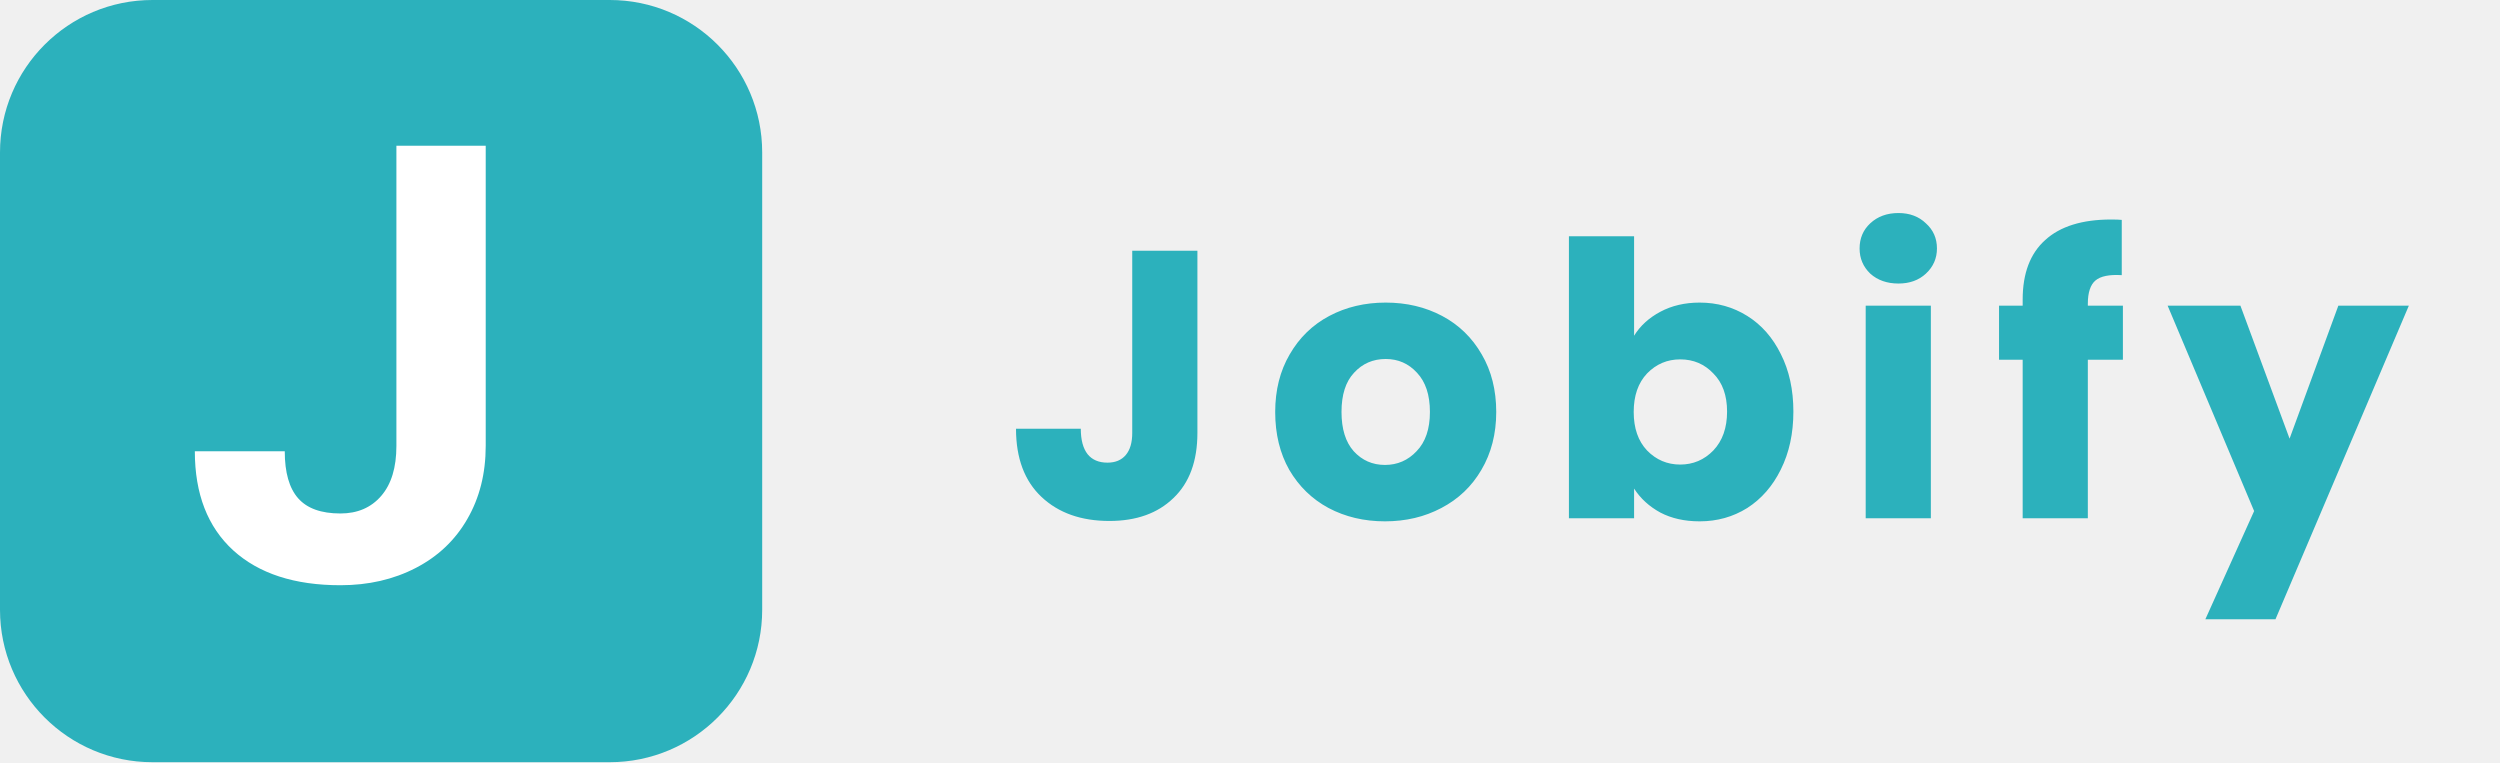
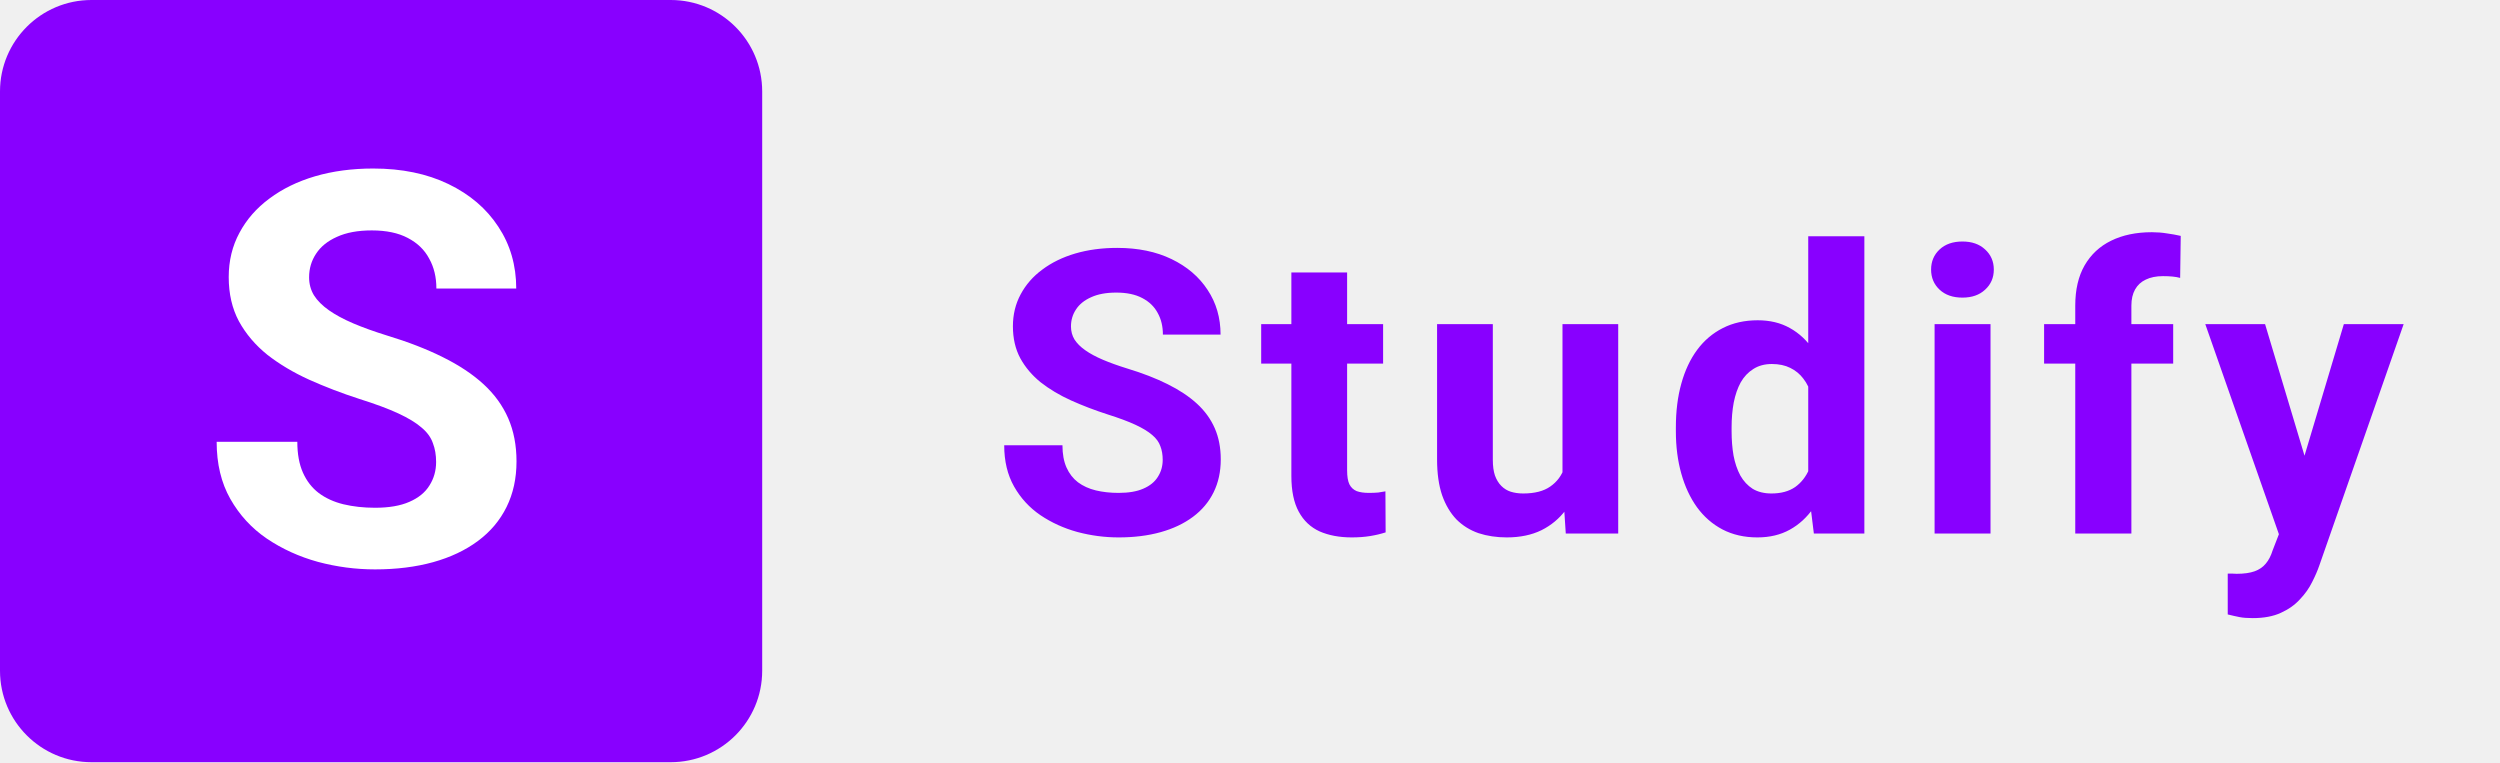
<svg xmlns="http://www.w3.org/2000/svg" width="164" height="50" viewBox="0 0 164 50" fill="none">
-   <path d="M78.55 16.45V28.4C78.55 30.25 78.025 31.675 76.975 32.675C75.942 33.675 74.542 34.175 72.775 34.175C70.925 34.175 69.442 33.65 68.325 32.6C67.208 31.55 66.65 30.058 66.65 28.125H70.9C70.9 28.858 71.05 29.417 71.35 29.8C71.65 30.167 72.083 30.35 72.65 30.35C73.167 30.35 73.567 30.183 73.85 29.85C74.133 29.517 74.275 29.033 74.275 28.4V16.45H78.55ZM90.853 34.2C89.487 34.2 88.253 33.908 87.153 33.325C86.07 32.742 85.212 31.908 84.578 30.825C83.962 29.742 83.653 28.475 83.653 27.025C83.653 25.592 83.97 24.333 84.603 23.25C85.237 22.15 86.103 21.308 87.203 20.725C88.303 20.142 89.537 19.85 90.903 19.85C92.27 19.85 93.503 20.142 94.603 20.725C95.703 21.308 96.57 22.15 97.203 23.25C97.837 24.333 98.153 25.592 98.153 27.025C98.153 28.458 97.828 29.725 97.178 30.825C96.545 31.908 95.67 32.742 94.553 33.325C93.453 33.908 92.22 34.2 90.853 34.2ZM90.853 30.5C91.67 30.5 92.362 30.2 92.928 29.6C93.511 29 93.803 28.142 93.803 27.025C93.803 25.908 93.52 25.05 92.953 24.45C92.403 23.85 91.72 23.55 90.903 23.55C90.07 23.55 89.378 23.85 88.828 24.45C88.278 25.033 88.003 25.892 88.003 27.025C88.003 28.142 88.27 29 88.803 29.6C89.353 30.2 90.037 30.5 90.853 30.5ZM107.196 22.025C107.596 21.375 108.171 20.85 108.921 20.45C109.671 20.05 110.529 19.85 111.496 19.85C112.646 19.85 113.688 20.142 114.621 20.725C115.554 21.308 116.288 22.142 116.821 23.225C117.371 24.308 117.646 25.567 117.646 27C117.646 28.433 117.371 29.7 116.821 30.8C116.288 31.883 115.554 32.725 114.621 33.325C113.688 33.908 112.646 34.2 111.496 34.2C110.513 34.2 109.654 34.008 108.921 33.625C108.188 33.225 107.613 32.7 107.196 32.05V34H102.921V15.5H107.196V22.025ZM113.296 27C113.296 25.933 112.996 25.1 112.396 24.5C111.813 23.883 111.088 23.575 110.221 23.575C109.371 23.575 108.646 23.883 108.046 24.5C107.463 25.117 107.171 25.958 107.171 27.025C107.171 28.092 107.463 28.933 108.046 29.55C108.646 30.167 109.371 30.475 110.221 30.475C111.071 30.475 111.796 30.167 112.396 29.55C112.996 28.917 113.296 28.067 113.296 27ZM124.539 18.6C123.789 18.6 123.172 18.383 122.689 17.95C122.222 17.5 121.989 16.95 121.989 16.3C121.989 15.633 122.222 15.083 122.689 14.65C123.172 14.2 123.789 13.975 124.539 13.975C125.272 13.975 125.872 14.2 126.339 14.65C126.822 15.083 127.064 15.633 127.064 16.3C127.064 16.95 126.822 17.5 126.339 17.95C125.872 18.383 125.272 18.6 124.539 18.6ZM126.664 20.05V34H122.389V20.05H126.664ZM139.262 23.6H136.962V34H132.687V23.6H131.137V20.05H132.687V19.65C132.687 17.933 133.179 16.633 134.162 15.75C135.145 14.85 136.587 14.4 138.487 14.4C138.804 14.4 139.037 14.408 139.187 14.425V18.05C138.37 18 137.795 18.117 137.462 18.4C137.129 18.683 136.962 19.192 136.962 19.925V20.05H139.262V23.6ZM158.021 20.05L149.271 40.625H144.671L147.871 33.525L142.196 20.05H146.971L150.196 28.775L153.396 20.05H158.021Z" fill="#2CB1BC" />
-   <rect width="50" height="50" rx="10" fill="#2CB1BC" />
-   <path d="M26.004 9.562H31.863V29.25C31.863 31.06 31.46 32.661 30.652 34.055C29.858 35.435 28.732 36.503 27.273 37.258C25.815 38.013 24.168 38.391 22.332 38.391C19.324 38.391 16.98 37.629 15.301 36.105C13.621 34.569 12.781 32.401 12.781 29.602H18.68C18.68 30.995 18.973 32.023 19.559 32.688C20.145 33.352 21.069 33.684 22.332 33.684C23.452 33.684 24.344 33.3 25.008 32.531C25.672 31.763 26.004 30.669 26.004 29.25V9.562Z" fill="white" />
+   <path d="M76.273 30.163C76.273 29.833 76.223 29.537 76.121 29.274C76.028 29.004 75.85 28.758 75.588 28.538C75.326 28.31 74.957 28.085 74.483 27.865C74.009 27.645 73.396 27.417 72.643 27.18C71.805 26.909 71.009 26.604 70.256 26.266C69.511 25.927 68.851 25.534 68.275 25.085C67.708 24.628 67.26 24.099 66.93 23.498C66.608 22.897 66.447 22.199 66.447 21.403C66.447 20.633 66.617 19.935 66.955 19.309C67.294 18.674 67.768 18.132 68.377 17.684C68.986 17.227 69.706 16.875 70.535 16.63C71.373 16.384 72.291 16.262 73.29 16.262C74.653 16.262 75.842 16.507 76.857 16.998C77.873 17.489 78.66 18.162 79.219 19.017C79.786 19.871 80.069 20.849 80.069 21.949H76.286C76.286 21.408 76.172 20.934 75.943 20.527C75.723 20.113 75.385 19.787 74.928 19.55C74.479 19.313 73.912 19.194 73.227 19.194C72.566 19.194 72.016 19.296 71.576 19.499C71.136 19.694 70.806 19.96 70.586 20.299C70.366 20.629 70.256 21.001 70.256 21.416C70.256 21.729 70.332 22.013 70.484 22.267C70.645 22.52 70.882 22.758 71.195 22.977C71.508 23.198 71.894 23.405 72.351 23.6C72.808 23.794 73.337 23.985 73.938 24.171C74.945 24.476 75.829 24.818 76.591 25.199C77.361 25.58 78.004 26.008 78.52 26.481C79.037 26.955 79.426 27.493 79.689 28.094C79.951 28.695 80.082 29.376 80.082 30.138C80.082 30.942 79.925 31.661 79.612 32.296C79.299 32.931 78.846 33.468 78.254 33.908C77.662 34.348 76.955 34.683 76.134 34.911C75.313 35.14 74.394 35.254 73.379 35.254C72.465 35.254 71.564 35.135 70.675 34.898C69.786 34.653 68.978 34.285 68.25 33.794C67.531 33.303 66.955 32.677 66.523 31.915C66.092 31.153 65.876 30.252 65.876 29.211H69.697C69.697 29.787 69.786 30.273 69.964 30.671C70.142 31.069 70.391 31.39 70.713 31.636C71.043 31.881 71.432 32.059 71.881 32.169C72.338 32.279 72.837 32.334 73.379 32.334C74.039 32.334 74.581 32.241 75.004 32.055C75.436 31.869 75.753 31.61 75.956 31.28C76.168 30.95 76.273 30.578 76.273 30.163ZM90.732 21.264V23.854H82.734V21.264H90.732ZM84.714 17.874H88.371V30.861C88.371 31.259 88.421 31.564 88.523 31.775C88.633 31.987 88.794 32.135 89.005 32.22C89.217 32.296 89.484 32.334 89.805 32.334C90.034 32.334 90.237 32.325 90.415 32.309C90.601 32.283 90.757 32.258 90.884 32.232L90.897 34.924C90.584 35.025 90.245 35.106 89.881 35.165C89.517 35.224 89.115 35.254 88.675 35.254C87.871 35.254 87.169 35.123 86.568 34.86C85.975 34.59 85.518 34.158 85.197 33.565C84.875 32.973 84.714 32.194 84.714 31.23V17.874ZM102.499 31.712V21.264H106.155V35H102.715L102.499 31.712ZM102.905 28.894L103.984 28.868C103.984 29.782 103.878 30.633 103.667 31.42C103.455 32.199 103.138 32.876 102.715 33.451C102.292 34.018 101.758 34.463 101.115 34.784C100.472 35.097 99.714 35.254 98.843 35.254C98.174 35.254 97.556 35.161 96.989 34.975C96.43 34.78 95.948 34.48 95.542 34.073C95.144 33.658 94.831 33.13 94.602 32.486C94.382 31.835 94.272 31.052 94.272 30.138V21.264H97.929V30.163C97.929 30.569 97.975 30.912 98.068 31.191C98.17 31.471 98.309 31.699 98.487 31.877C98.665 32.055 98.872 32.182 99.109 32.258C99.355 32.334 99.626 32.372 99.922 32.372C100.675 32.372 101.267 32.22 101.699 31.915C102.139 31.61 102.448 31.196 102.626 30.671C102.812 30.138 102.905 29.545 102.905 28.894ZM118.62 32.004V15.5H122.302V35H118.989L118.62 32.004ZM109.937 28.297V28.03C109.937 26.981 110.055 26.029 110.292 25.174C110.529 24.311 110.876 23.57 111.333 22.952C111.79 22.334 112.353 21.856 113.022 21.518C113.69 21.179 114.452 21.01 115.307 21.01C116.111 21.01 116.813 21.179 117.414 21.518C118.024 21.856 118.54 22.338 118.963 22.965C119.395 23.583 119.742 24.315 120.004 25.161C120.267 25.999 120.457 26.917 120.576 27.916V28.5C120.457 29.456 120.267 30.345 120.004 31.166C119.742 31.987 119.395 32.706 118.963 33.324C118.54 33.934 118.024 34.408 117.414 34.746C116.805 35.085 116.094 35.254 115.282 35.254C114.427 35.254 113.665 35.08 112.996 34.733C112.336 34.386 111.778 33.9 111.321 33.273C110.872 32.647 110.529 31.911 110.292 31.064C110.055 30.218 109.937 29.296 109.937 28.297ZM113.593 28.03V28.297C113.593 28.864 113.635 29.393 113.72 29.884C113.813 30.375 113.961 30.811 114.164 31.191C114.376 31.564 114.647 31.856 114.977 32.067C115.315 32.27 115.726 32.372 116.208 32.372C116.835 32.372 117.351 32.232 117.757 31.953C118.163 31.665 118.472 31.272 118.684 30.773C118.904 30.273 119.031 29.698 119.065 29.046V27.383C119.039 26.85 118.963 26.371 118.836 25.948C118.718 25.517 118.54 25.148 118.303 24.844C118.075 24.539 117.787 24.302 117.44 24.133C117.101 23.963 116.699 23.879 116.234 23.879C115.76 23.879 115.354 23.989 115.015 24.209C114.676 24.421 114.401 24.713 114.19 25.085C113.987 25.457 113.834 25.898 113.733 26.405C113.64 26.905 113.593 27.446 113.593 28.03ZM130.578 21.264V35H126.909V21.264H130.578ZM126.68 17.684C126.68 17.15 126.867 16.71 127.239 16.363C127.611 16.016 128.111 15.843 128.737 15.843C129.355 15.843 129.85 16.016 130.222 16.363C130.603 16.71 130.794 17.15 130.794 17.684C130.794 18.217 130.603 18.657 130.222 19.004C129.85 19.351 129.355 19.524 128.737 19.524C128.111 19.524 127.611 19.351 127.239 19.004C126.867 18.657 126.68 18.217 126.68 17.684ZM139.819 35H136.137V20.045C136.137 19.004 136.34 18.128 136.746 17.417C137.161 16.698 137.741 16.156 138.486 15.792C139.239 15.42 140.132 15.233 141.164 15.233C141.503 15.233 141.829 15.259 142.142 15.31C142.455 15.352 142.76 15.407 143.056 15.475L143.018 18.23C142.857 18.187 142.688 18.158 142.51 18.141C142.332 18.124 142.125 18.115 141.888 18.115C141.448 18.115 141.071 18.191 140.758 18.344C140.453 18.488 140.221 18.703 140.06 18.991C139.899 19.279 139.819 19.63 139.819 20.045V35ZM142.561 21.264V23.854H134.093V21.264H142.561ZM150.113 33.451L153.756 21.264H157.679L152.157 37.069C152.038 37.416 151.878 37.789 151.674 38.187C151.48 38.584 151.213 38.961 150.875 39.316C150.545 39.68 150.126 39.977 149.618 40.205C149.118 40.434 148.505 40.548 147.777 40.548C147.43 40.548 147.146 40.527 146.926 40.484C146.706 40.442 146.444 40.383 146.139 40.307V37.628C146.232 37.628 146.33 37.628 146.431 37.628C146.533 37.636 146.63 37.641 146.723 37.641C147.206 37.641 147.599 37.586 147.904 37.476C148.209 37.366 148.454 37.196 148.64 36.968C148.826 36.748 148.975 36.46 149.085 36.105L150.113 33.451ZM148.589 21.264L151.573 31.217L152.093 35.089L149.605 35.355L144.667 21.264H148.589Z" fill="#8800FF" />
+   <rect width="50" height="50" rx="6" fill="#8800FF" />
+   <path d="M28.609 30.303C28.609 29.846 28.539 29.436 28.398 29.072C28.27 28.697 28.023 28.357 27.66 28.053C27.297 27.736 26.787 27.426 26.131 27.121C25.475 26.816 24.625 26.5 23.582 26.172C22.422 25.797 21.32 25.375 20.277 24.906C19.246 24.438 18.332 23.893 17.535 23.271C16.75 22.639 16.129 21.906 15.672 21.074C15.227 20.242 15.004 19.275 15.004 18.174C15.004 17.107 15.238 16.141 15.707 15.273C16.176 14.395 16.832 13.645 17.676 13.023C18.52 12.391 19.516 11.904 20.664 11.565C21.824 11.225 23.096 11.055 24.479 11.055C26.365 11.055 28.012 11.395 29.418 12.074C30.824 12.754 31.914 13.685 32.688 14.869C33.473 16.053 33.865 17.406 33.865 18.93H28.627C28.627 18.18 28.469 17.523 28.152 16.961C27.848 16.387 27.379 15.935 26.746 15.607C26.125 15.279 25.34 15.115 24.391 15.115C23.477 15.115 22.715 15.256 22.105 15.537C21.496 15.807 21.039 16.176 20.734 16.645C20.43 17.102 20.277 17.617 20.277 18.191C20.277 18.625 20.383 19.018 20.594 19.369C20.816 19.721 21.145 20.049 21.578 20.354C22.012 20.658 22.545 20.945 23.178 21.215C23.811 21.484 24.543 21.748 25.375 22.006C26.77 22.428 27.994 22.902 29.049 23.43C30.115 23.957 31.006 24.549 31.721 25.205C32.435 25.861 32.975 26.605 33.338 27.438C33.701 28.27 33.883 29.213 33.883 30.268C33.883 31.381 33.666 32.377 33.232 33.256C32.799 34.135 32.172 34.879 31.352 35.488C30.531 36.098 29.553 36.56 28.416 36.877C27.279 37.193 26.008 37.352 24.602 37.352C23.336 37.352 22.088 37.188 20.857 36.859C19.627 36.52 18.508 36.01 17.5 35.33C16.504 34.65 15.707 33.783 15.109 32.728C14.512 31.674 14.213 30.426 14.213 28.984H19.504C19.504 29.781 19.627 30.455 19.873 31.006C20.119 31.557 20.465 32.002 20.91 32.342C21.367 32.682 21.906 32.928 22.527 33.08C23.16 33.232 23.852 33.309 24.602 33.309C25.516 33.309 26.266 33.18 26.852 32.922C27.449 32.664 27.889 32.307 28.17 31.85C28.463 31.393 28.609 30.877 28.609 30.303Z" fill="white" />
</svg>
